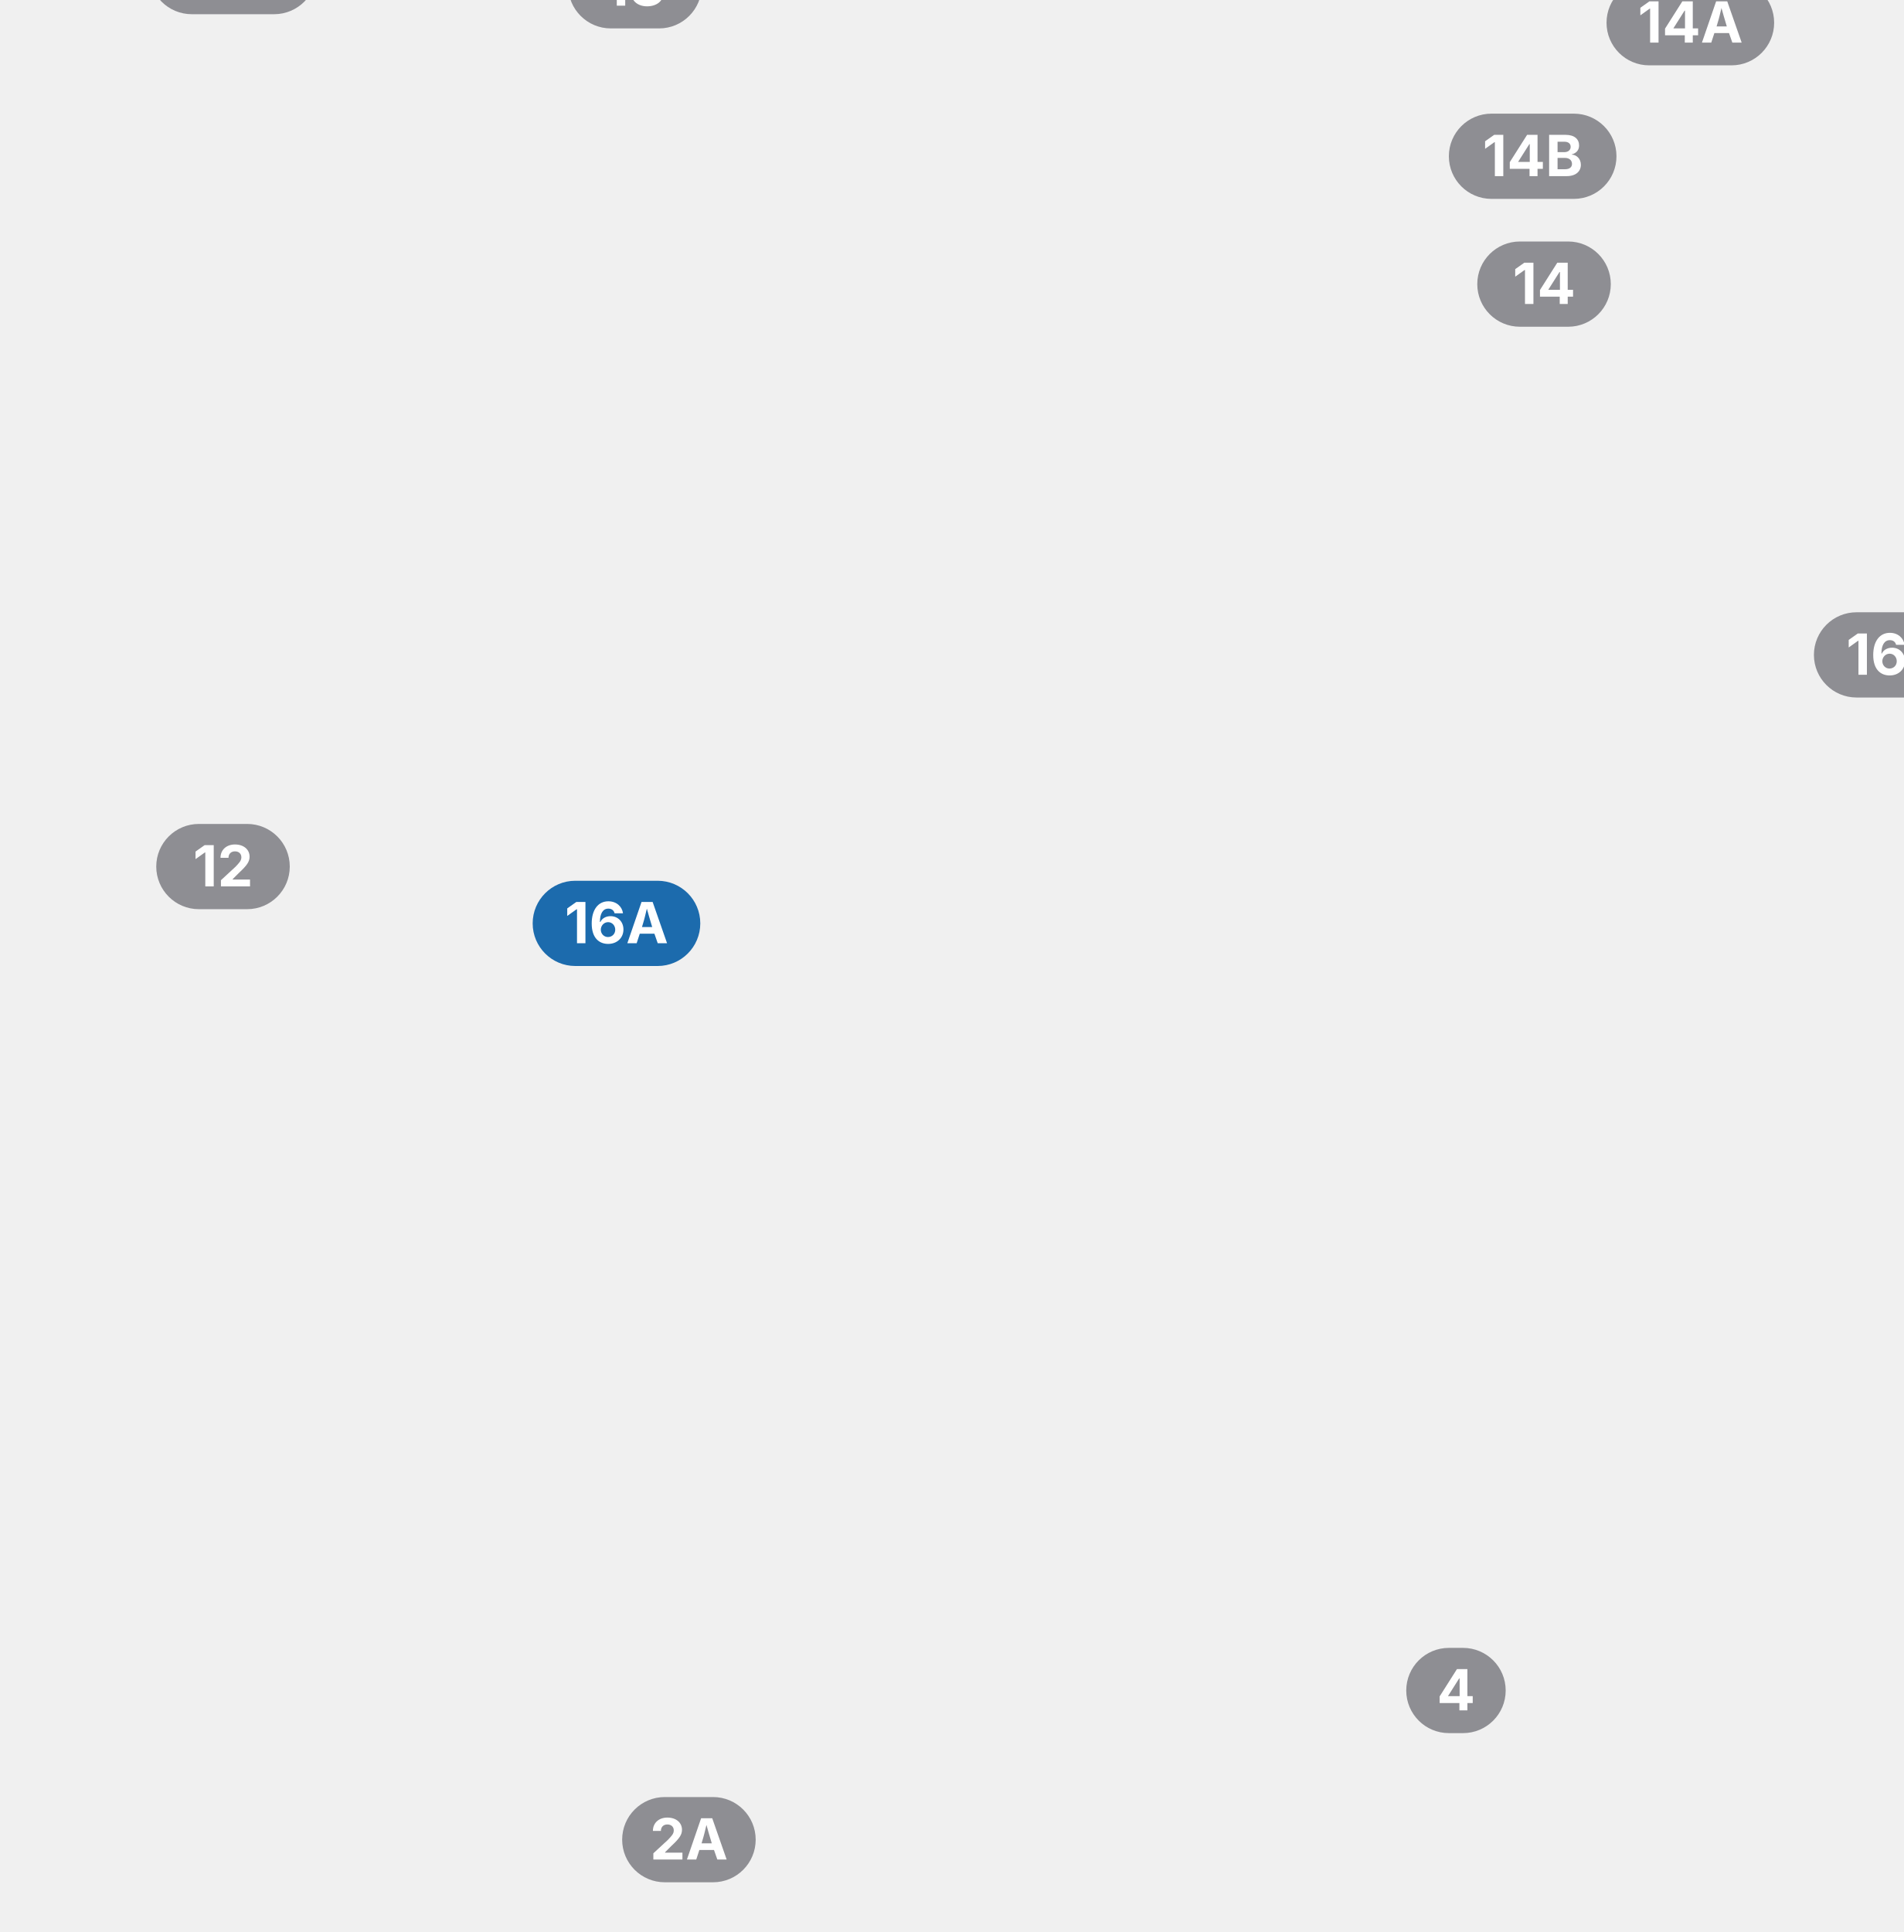
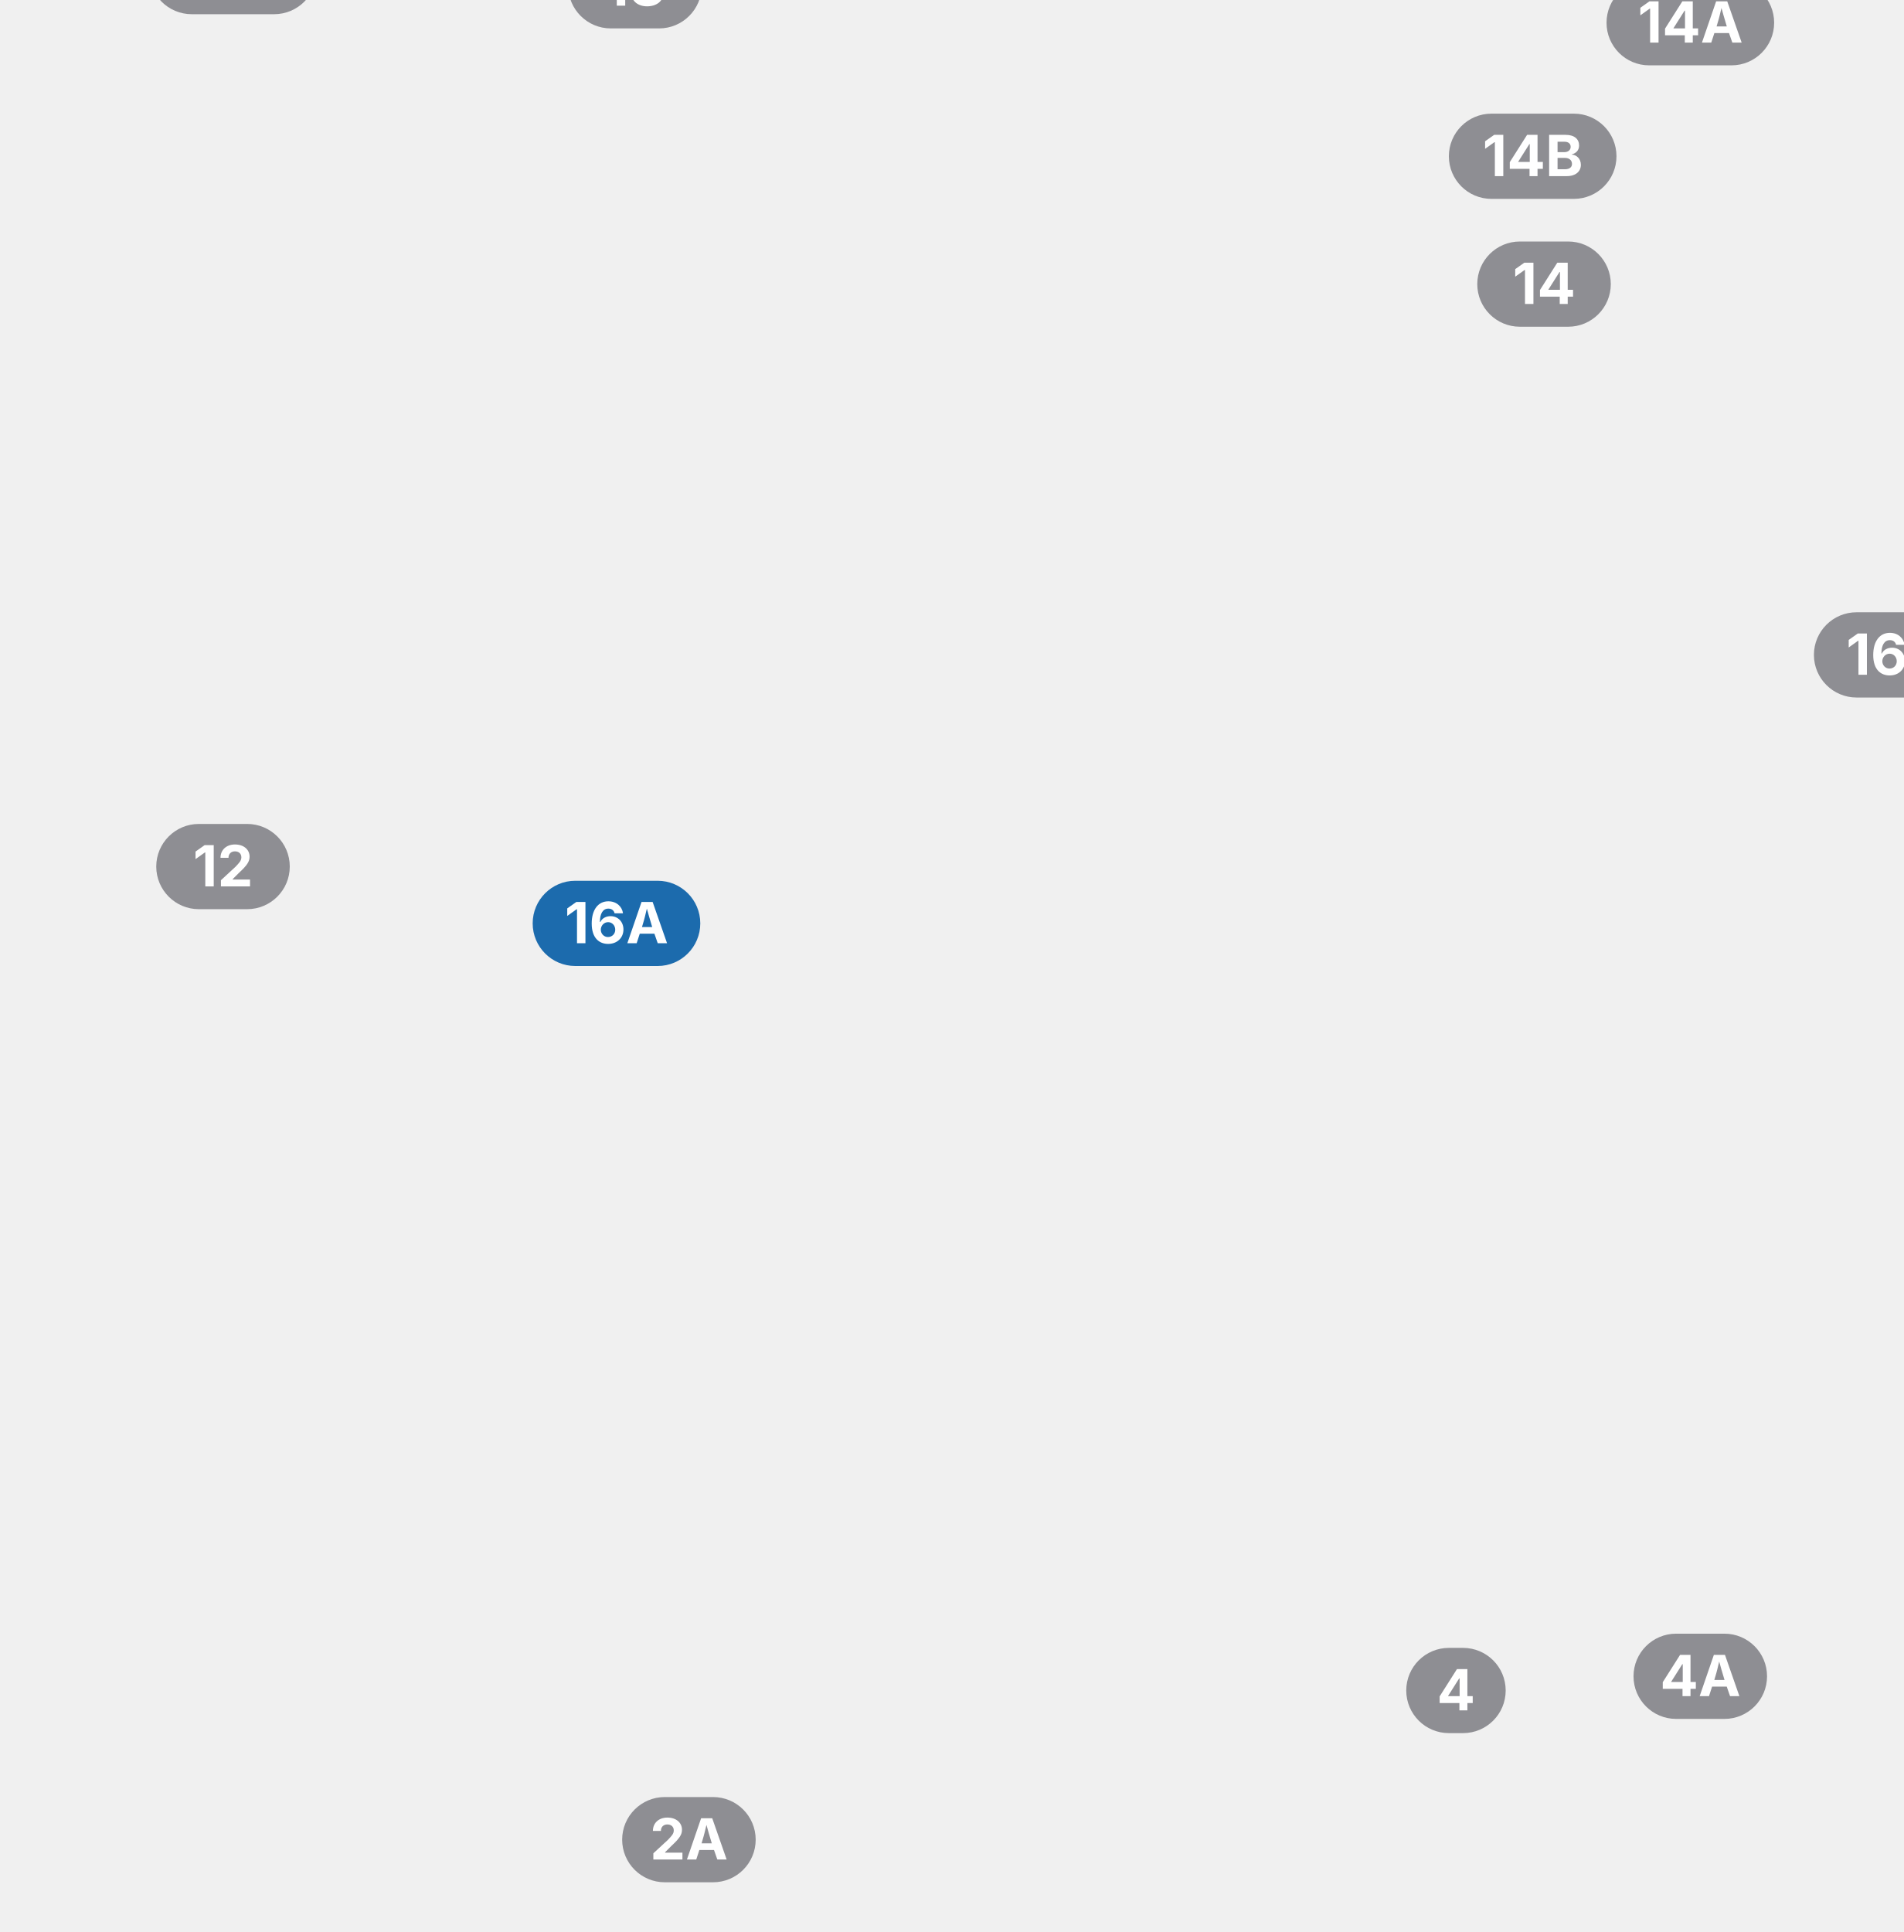
<svg xmlns="http://www.w3.org/2000/svg" viewBox="-49 -20 134 136" width="536" height="544">
  <g font-size="4" font-weight="700" text-anchor="middle" font-family="-apple-system, system-ui, sans-serif">
    <rect x="-9" y="-24" width="9.4" height="6" rx="3" fill="#8E8E93" />
    <text x="-4.3" y="-19.6" fill="#FFFFFF">13</text>
    <rect x="-38.5" y="-25" width="11.8" height="6" rx="3" fill="#8E8E93" />
    <text x="-32.6" y="-20.6" fill="#FFFFFF">16B</text>
    <rect x="53" y="-12" width="11.8" height="6" rx="3" fill="#8E8E93" />
    <text x="58.9" y="-7.6" fill="#FFFFFF">14B</text>
    <rect x="55" y="-3" width="9.4" height="6" rx="3" fill="#8E8E93" />
    <text x="59.7" y="1.4" fill="#FFFFFF">14</text>
    <rect x="-38" y="38" width="9.4" height="6" rx="3" fill="#8E8E93" />
    <text x="-33.3" y="42.4" fill="#FFFFFF">12</text>
    <rect x="-11.5" y="42" width="11.8" height="6" rx="3" fill="#1C6BAD" />
    <text x="-5.6" y="46.4" fill="#FFFFFF">16A</text>
    <rect x="-58" y="-25" width="9.4" height="6" rx="3" fill="#8E8E93" />
    <text x="-53.3" y="-20.6" fill="#FFFFFF">11</text>
    <rect x="104.3" y="25.5" width="9.4" height="6" rx="3" fill="#8E8E93" />
    <text x="109" y="29.9" fill="#FFFFFF">15</text>
    <rect x="78.7" y="23.1" width="11.8" height="6" rx="3" fill="#8E8E93" />
    <text x="84.6" y="27.5" fill="#FFFFFF">16C</text>
    <rect x="64.1" y="-21.4" width="11.8" height="6" rx="3" fill="#8E8E93" />
    <text x="70" y="-17" fill="#FFFFFF">14A</text>
    <rect x="129.3" y="-22.2" width="9.4" height="6" rx="3" fill="#8E8E93" />
    <text x="134" y="-17.8" fill="#FFFFFF">18</text>
    <rect x="-65.3" y="189.4" width="7" height="6" rx="3" fill="#8E8E93" />
    <text x="-61.8" y="193.8" fill="#FFFFFF">1</text>
    <rect x="-5.2" y="106.5" width="9.4" height="6" rx="3" fill="#8E8E93" />
    <text x="-0.5" y="110.9" fill="#FFFFFF">2A</text>
    <rect x="-7.5" y="271.8" width="9.4" height="6" rx="3" fill="#8E8E93" />
    <text x="-2.8" y="276.2" fill="#FFFFFF">3A</text>
    <rect x="-68" y="104" width="7" height="6" rx="3" fill="#8E8E93" />
    <text x="-64.5" y="108.4" fill="#FFFFFF">2</text>
    <rect x="-68" y="314.8" width="7" height="6" rx="3" fill="#8E8E93" />
    <text x="-64.5" y="319.2" fill="#FFFFFF">3</text>
    <rect x="50" y="96" width="7" height="6" rx="3" fill="#8E8E93" />
    <text x="53.5" y="100.4" fill="#FFFFFF">4</text>
+     <rect x="66" y="95" width="9.4" height="6" rx="3" fill="#8E8E93" />
+     <text x="70.7" y="99.4" fill="#FFFFFF">4A</text>
  </g>
</svg>
